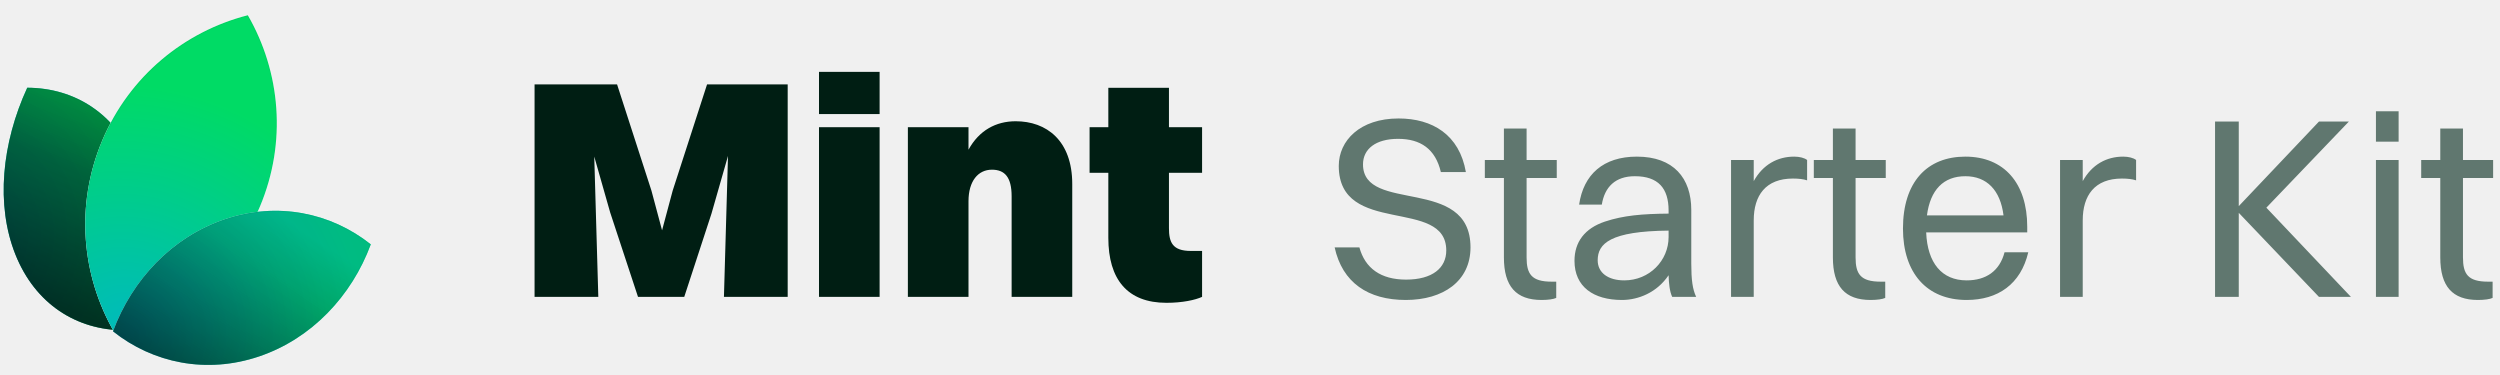
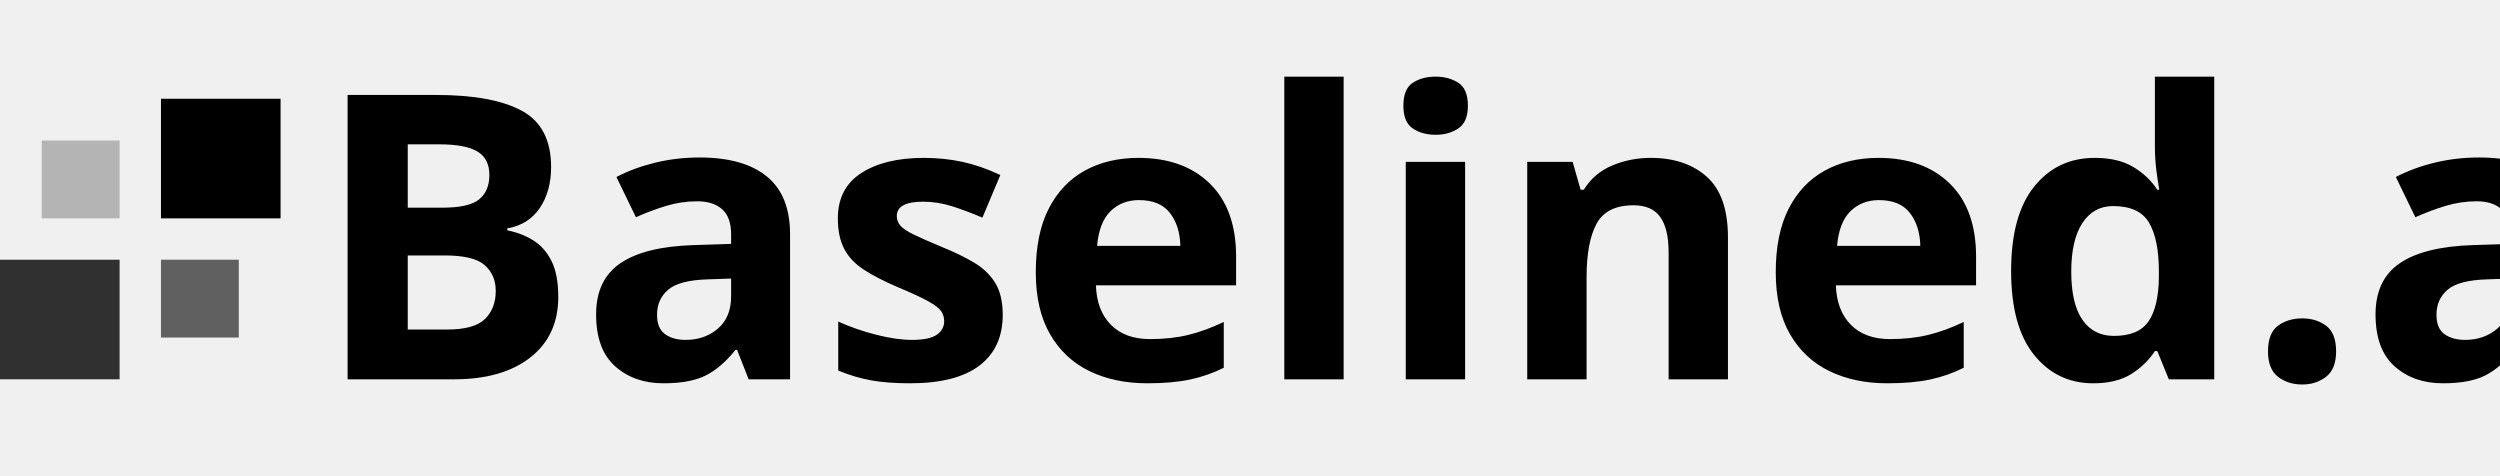
- <svg xmlns="http://www.w3.org/2000/svg" width="160" height="24" viewBox="0 0 160 24" fill="none">
-   <path d="M7.953 21.139C4.896 21.13 2.255 19.458 0.987 16.29C-0.28 13.121 0.109 9.163 1.744 5.615C4.801 5.624 7.442 7.296 8.71 10.465C9.977 13.633 9.588 17.591 7.953 21.139Z" fill="white" />
-   <path d="M7.953 21.139C4.896 21.13 2.255 19.458 0.987 16.29C-0.28 13.121 0.109 9.163 1.744 5.615C4.801 5.624 7.442 7.296 8.71 10.465C9.977 13.633 9.588 17.591 7.953 21.139Z" fill="url(#paint0_radial_115_86)" />
-   <path d="M7.953 21.139C4.896 21.13 2.255 19.458 0.987 16.29C-0.28 13.121 0.109 9.163 1.744 5.615C4.801 5.624 7.442 7.296 8.71 10.465C9.977 13.633 9.588 17.591 7.953 21.139Z" fill="black" fill-opacity="0.5" style="mix-blend-mode:hard-light" />
-   <path d="M7.953 21.139C4.896 21.13 2.255 19.458 0.987 16.29C-0.28 13.121 0.109 9.163 1.744 5.615C4.801 5.624 7.442 7.296 8.71 10.465C9.977 13.633 9.588 17.591 7.953 21.139Z" fill="url(#paint1_linear_115_86)" fill-opacity="0.5" style="mix-blend-mode:hard-light" />
-   <path d="M7.935 21.111C4.897 21.096 2.274 19.431 1.013 16.279C-0.248 13.124 0.136 9.182 1.762 5.643C4.8 5.659 7.423 7.324 8.684 10.476C9.945 13.63 9.561 17.572 7.935 21.111Z" stroke="url(#paint2_linear_115_86)" stroke-opacity="0.05" stroke-width="0.056" />
-   <path d="M7.31 21.257C11.354 20.221 14.884 17.375 16.628 13.236C18.373 9.097 17.945 4.587 15.86 0.976C11.816 2.012 8.287 4.858 6.542 8.998C4.797 13.137 5.225 17.646 7.31 21.257Z" fill="white" />
-   <path d="M7.31 21.257C11.354 20.221 14.884 17.375 16.628 13.236C18.373 9.097 17.945 4.587 15.86 0.976C11.816 2.012 8.287 4.858 6.542 8.998C4.797 13.137 5.225 17.646 7.31 21.257Z" fill="url(#paint3_radial_115_86)" />
-   <path d="M16.602 13.225C14.864 17.349 11.351 20.187 7.324 21.225C5.253 17.624 4.829 13.132 6.568 9.009C8.306 4.885 11.819 2.047 15.846 1.009C17.918 4.61 18.341 9.101 16.602 13.225Z" stroke="url(#paint4_linear_115_86)" stroke-opacity="0.05" stroke-width="0.056" />
-   <path d="M7.234 21.207C9.789 23.237 13.21 23.951 16.577 22.814C19.944 21.677 22.506 18.945 23.73 15.638C21.175 13.608 17.754 12.894 14.387 14.031C11.02 15.168 8.458 17.901 7.234 21.207Z" fill="white" />
-   <path d="M7.234 21.207C9.789 23.237 13.21 23.951 16.577 22.814C19.944 21.677 22.506 18.945 23.73 15.638C21.175 13.608 17.754 12.894 14.387 14.031C11.02 15.168 8.458 17.901 7.234 21.207Z" fill="url(#paint5_radial_115_86)" />
-   <path d="M7.234 21.207C9.789 23.237 13.21 23.951 16.577 22.814C19.944 21.677 22.506 18.945 23.73 15.638C21.175 13.608 17.754 12.894 14.387 14.031C11.02 15.168 8.458 17.901 7.234 21.207Z" fill="black" fill-opacity="0.2" style="mix-blend-mode:hard-light" />
-   <path d="M7.234 21.207C9.789 23.237 13.21 23.951 16.577 22.814C19.944 21.677 22.506 18.945 23.73 15.638C21.175 13.608 17.754 12.894 14.387 14.031C11.02 15.168 8.458 17.901 7.234 21.207Z" fill="url(#paint6_linear_115_86)" fill-opacity="0.5" style="mix-blend-mode:hard-light" />
-   <path d="M16.568 22.787C13.218 23.918 9.814 23.212 7.267 21.198C8.492 17.907 11.044 15.189 14.396 14.058C17.747 12.927 21.15 13.633 23.697 15.648C22.472 18.938 19.92 21.656 16.568 22.787Z" stroke="url(#paint7_linear_115_86)" stroke-opacity="0.05" stroke-width="0.056" />
-   <path d="M34.212 19V5.4H39.492L41.692 12.2L42.372 14.74L43.052 12.2L45.252 5.4H50.412V19H46.332L46.592 9.98L45.532 13.68L43.792 19H40.832L39.052 13.6L38.032 10.02L38.292 19H34.212ZM52.416 7.3V4.6H56.295V7.3H52.416ZM52.416 19V8.14H56.295V19H52.416ZM58.104 19V8.14H61.984V9.58C62.664 8.34 63.744 7.76 65.004 7.76C66.964 7.76 68.624 8.98 68.624 11.78V19H64.744V12.56C64.744 11.34 64.304 10.86 63.484 10.86C62.604 10.86 61.984 11.58 61.984 12.88V19H58.104ZM70.933 15.22V11.06H69.733V8.14H70.933V5.62H74.813V8.14H76.933V11.06H74.813V14.6C74.813 15.5 75.033 16.06 76.213 16.06H76.933V19C76.493 19.2 75.673 19.38 74.653 19.38C72.153 19.38 70.933 17.88 70.933 15.22Z" fill="#001E13" />
-   <path d="M87.232 10.519C87.232 13.687 94.112 11.229 94.112 15.832C94.112 17.994 92.364 19.198 89.971 19.198C87.562 19.198 85.912 18.093 85.417 15.832H87.001C87.364 17.169 88.371 17.895 89.987 17.895C91.671 17.895 92.561 17.152 92.561 16.03C92.561 12.598 85.681 15.155 85.681 10.618C85.681 9.001 87.034 7.582 89.509 7.582C91.671 7.582 93.403 8.621 93.816 11.014H92.215C91.868 9.529 90.912 8.886 89.476 8.886C88.057 8.886 87.232 9.529 87.232 10.519ZM96.25 16.476V11.393H95.029V10.239H96.25V8.226H97.702V10.239H99.632V11.393H97.702V16.476C97.702 17.532 98.015 18.026 99.302 18.026H99.599V19.066C99.434 19.148 99.071 19.198 98.659 19.198C97.025 19.198 96.25 18.323 96.25 16.476ZM102.516 13.093H101.064C101.345 11.162 102.615 10.024 104.76 10.024C107.103 10.024 108.242 11.393 108.242 13.44V16.888C108.242 17.895 108.324 18.521 108.555 19H107.021C106.856 18.654 106.806 18.142 106.79 17.614C106.047 18.72 104.859 19.198 103.803 19.198C101.988 19.198 100.767 18.357 100.767 16.69C100.767 15.486 101.427 14.611 102.714 14.182C103.902 13.786 105.107 13.687 106.79 13.671V13.473C106.79 12.053 106.13 11.278 104.628 11.278C103.374 11.278 102.698 11.971 102.516 13.093ZM102.252 16.657C102.252 17.465 102.929 17.944 103.952 17.944C105.569 17.944 106.79 16.674 106.79 15.172V14.759C103.061 14.793 102.252 15.585 102.252 16.657ZM110.787 19V10.239H112.239V11.591C112.833 10.519 113.774 10.024 114.83 10.024C115.176 10.024 115.49 10.107 115.655 10.239V11.542C115.407 11.46 115.094 11.427 114.747 11.427C112.998 11.427 112.239 12.515 112.239 14.1V19H110.787ZM117.305 16.476V11.393H116.084V10.239H117.305V8.226H118.757V10.239H120.688V11.393H118.757V16.476C118.757 17.532 119.071 18.026 120.358 18.026H120.655V19.066C120.49 19.148 120.127 19.198 119.714 19.198C118.081 19.198 117.305 18.323 117.305 16.476ZM129.809 16.145C129.33 18.192 127.862 19.198 125.865 19.198C123.324 19.198 121.79 17.482 121.79 14.627C121.79 11.658 123.324 10.024 125.783 10.024C128.258 10.024 129.743 11.723 129.743 14.512V14.875H123.275C123.357 16.838 124.281 17.944 125.865 17.944C127.103 17.944 127.977 17.35 128.291 16.145H129.809ZM125.783 11.278C124.38 11.278 123.539 12.152 123.324 13.786H128.225C128.027 12.169 127.152 11.278 125.783 11.278ZM131.843 19V10.239H133.295V11.591C133.889 10.519 134.829 10.024 135.885 10.024C136.232 10.024 136.545 10.107 136.71 10.239V11.542C136.463 11.46 136.149 11.427 135.803 11.427C134.054 11.427 133.295 12.515 133.295 14.1V19H131.843ZM141.763 19V7.78H143.281V13.192L148.413 7.78H150.327L145.047 13.291L150.459 19H148.413L143.281 13.621V19H141.763ZM152.06 9.067V7.12H153.512V9.067H152.06ZM152.06 19V10.239H153.512V19H152.06ZM156.178 16.476V11.393H154.957V10.239H156.178V8.226H157.63V10.239H159.56V11.393H157.63V16.476C157.63 17.532 157.943 18.026 159.23 18.026H159.527V19.066C159.362 19.148 158.999 19.198 158.587 19.198C156.953 19.198 156.178 18.323 156.178 16.476Z" fill="#002719" fill-opacity="0.6" />
-   <defs>
-     <radialGradient id="paint0_radial_115_86" cx="0" cy="0" r="1" gradientUnits="userSpaceOnUse" gradientTransform="translate(-3.00503 15.023) rotate(-10.029) scale(17.9572 17.784)">
-       <stop stop-color="#00B0BB" />
-       <stop offset="1" stop-color="#00DB65" />
-     </radialGradient>
-     <linearGradient id="paint1_linear_115_86" x1="7.39" y1="4.813" x2="1.63" y2="18.689" gradientUnits="userSpaceOnUse">
-       <stop stop-color="#18E299" />
-       <stop offset="1" />
-     </linearGradient>
-     <linearGradient id="paint2_linear_115_86" x1="7.948" y1="8.016" x2="1.761" y2="18.746" gradientUnits="userSpaceOnUse">
-       <stop />
-       <stop offset="1" stop-opacity="0" />
-     </linearGradient>
-     <radialGradient id="paint3_radial_115_86" cx="0" cy="0" r="1" gradientUnits="userSpaceOnUse" gradientTransform="translate(8.11404 20.8822) rotate(-75.7542) scale(21.6246 23.7772)">
-       <stop stop-color="#00BBBB" />
-       <stop offset="0.713" stop-color="#00DB65" />
-     </radialGradient>
-     <linearGradient id="paint4_linear_115_86" x1="7.602" y1="5.871" x2="15.556" y2="16.372" gradientUnits="userSpaceOnUse">
-       <stop />
-       <stop offset="1" stop-opacity="0" />
-     </linearGradient>
-     <radialGradient id="paint5_radial_115_86" cx="0" cy="0" r="1" gradientUnits="userSpaceOnUse" gradientTransform="translate(7.84537 21.5181) rotate(-20.3525) scale(18.5603 17.32)">
-       <stop stop-color="#00B0BB" />
-       <stop offset="1" stop-color="#00DB65" />
-     </radialGradient>
-     <linearGradient id="paint6_linear_115_86" x1="16.808" y1="13.007" x2="10.041" y2="22.994" gradientUnits="userSpaceOnUse">
-       <stop stop-color="#00B1BC" />
-       <stop offset="1" />
-     </linearGradient>
-     <linearGradient id="paint7_linear_115_86" x1="16.808" y1="13.007" x2="14.169" y2="23.841" gradientUnits="userSpaceOnUse">
-       <stop />
-       <stop offset="1" stop-opacity="0" />
-     </linearGradient>
-   </defs>
+ <svg xmlns="http://www.w3.org/2000/svg" width="6202px" height="1179px" viewBox="0 0 6202 1179" version="1.1">
+   <g id="Page-1" stroke="none" stroke-width="1" fill="none" fill-rule="evenodd">
+     <g id="Group-9" fill="#000000">
+       <text id="Baselined.ai" font-family="SFPro-Bold, SF Pro" font-size="988" font-weight="bold">
+         <tspan x="773.395" y="941">Baselined.ai</tspan>
+       </text>
+       <g id="Group-8" transform="translate(0, 245)">
+         <rect id="Rectangle" x="399.295" y="0" width="296.705" height="296.705" />
+         <rect id="Rectangle" fill-opacity="0.25" x="103.595" y="103.595" width="193.11" height="193.11" />
+         <rect id="Rectangle" fill-opacity="0.8" x="0" y="399.295" width="296.705" height="296.705" />
+         <rect id="Rectangle" fill-opacity="0.6" x="399.295" y="399.295" width="193.11" height="193.11" />
+       </g>
+     </g>
+   </g>
</svg>
